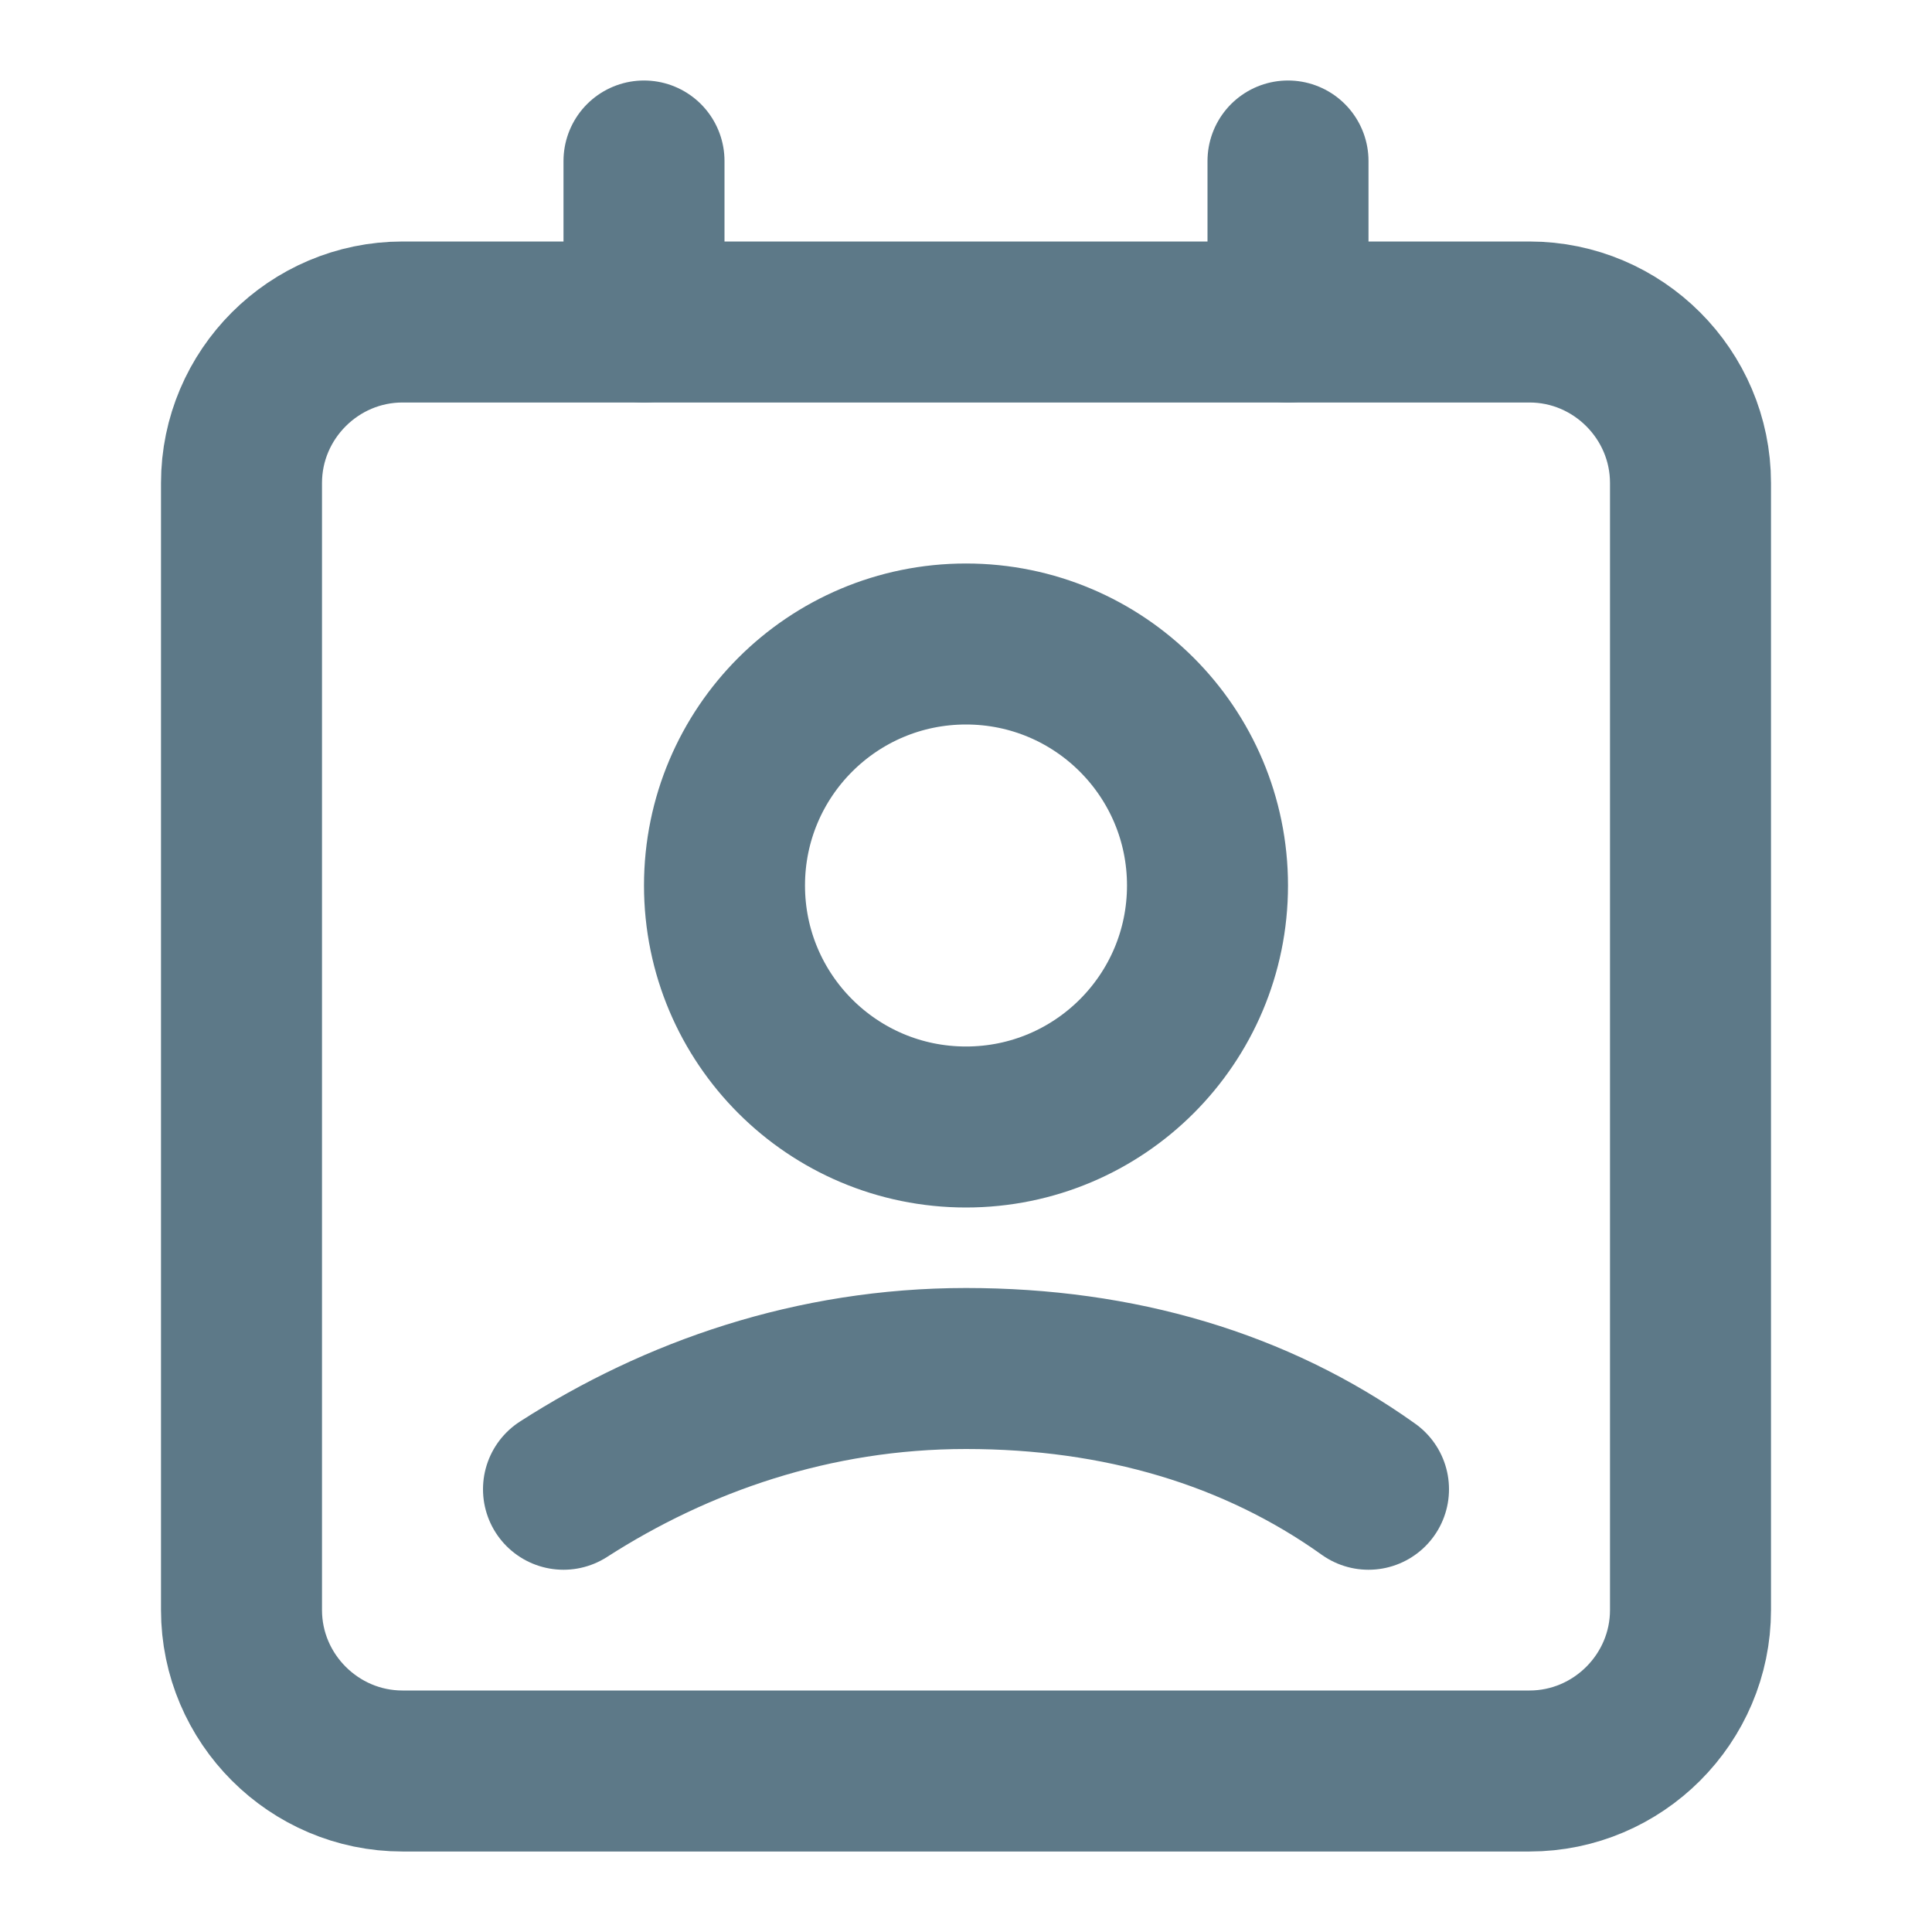
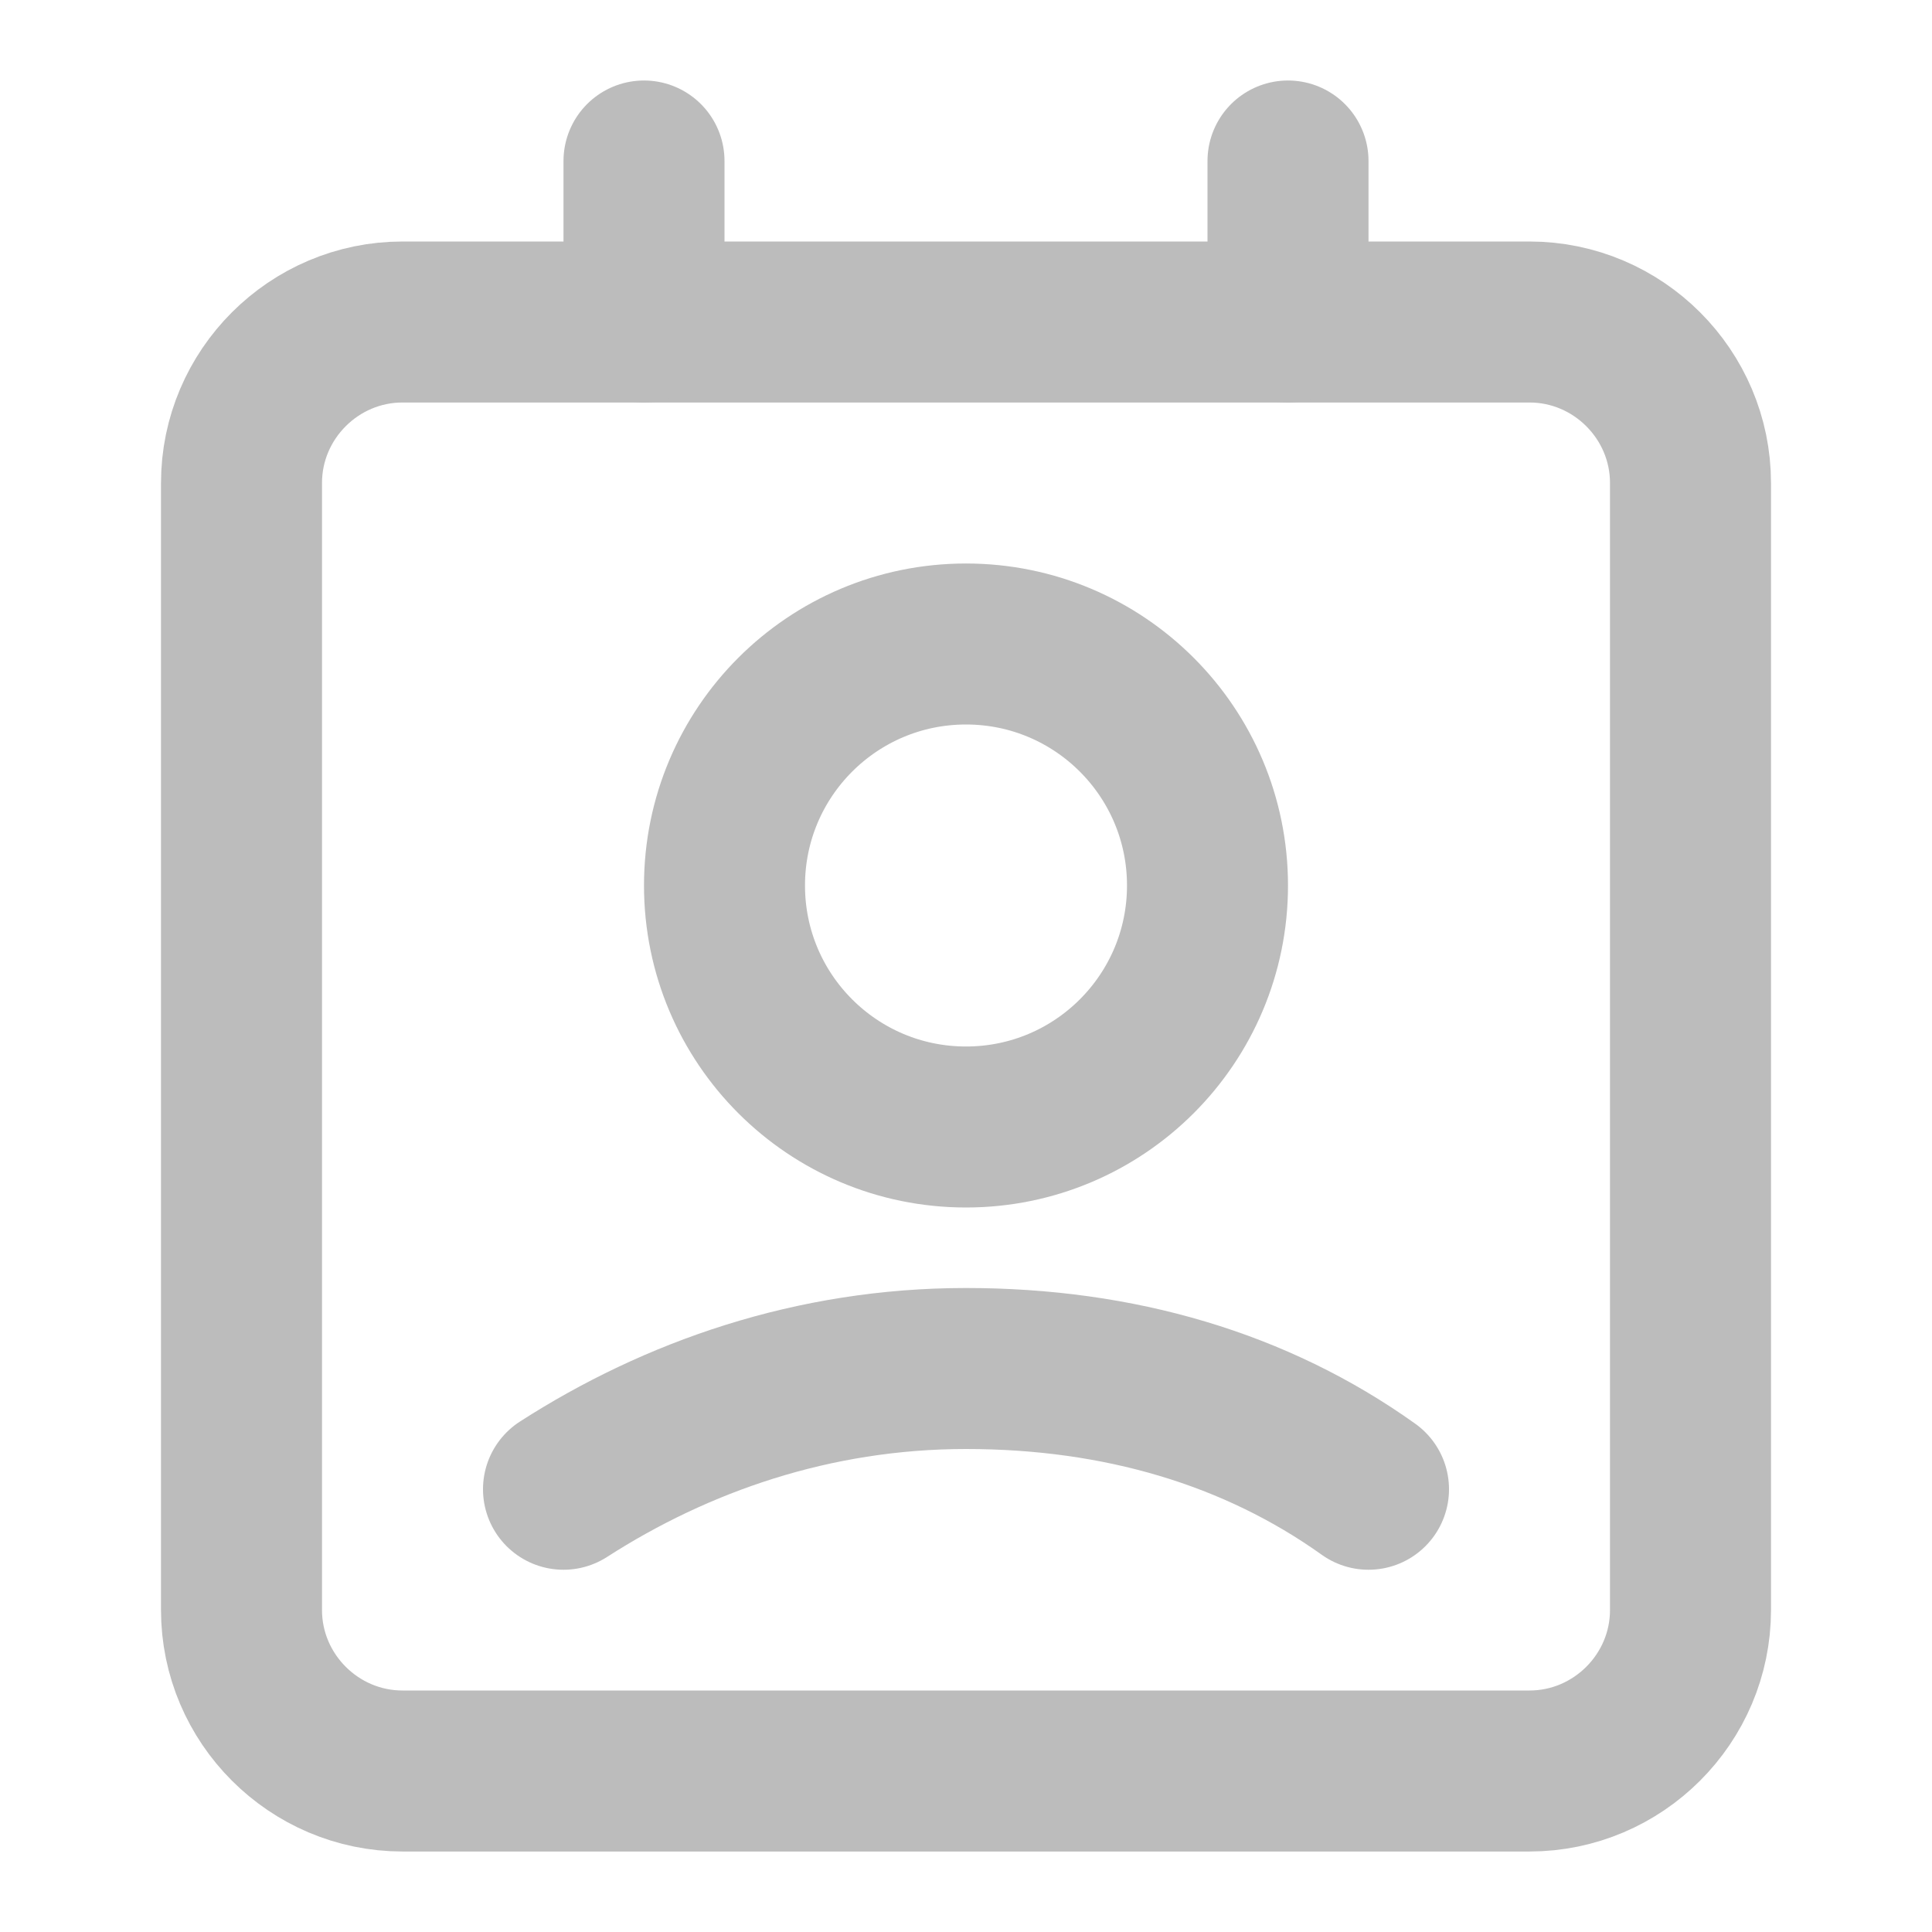
<svg xmlns="http://www.w3.org/2000/svg" width="18" height="18" viewBox="0 0 18 18" fill="none">
-   <path d="M14.25 16.5H3.75C2.925 16.5 2.25 15.825 2.25 15V4.5C2.25 3.675 2.925 3 3.75 3H14.25C15.075 3 15.75 3.675 15.75 4.5V15C15.75 15.825 15.075 16.5 14.25 16.5Z" stroke="#5D7988" stroke-width="1.5" stroke-linecap="round" stroke-linejoin="round" />
-   <path d="M12 1.5V3" stroke="#5D7988" stroke-width="1.5" stroke-linecap="round" stroke-linejoin="round" />
-   <path d="M6 1.5V3" stroke="#5D7988" stroke-width="1.5" stroke-linecap="round" stroke-linejoin="round" />
-   <path d="M9 10.5C10.243 10.5 11.25 9.493 11.25 8.25C11.25 7.007 10.243 6 9 6C7.757 6 6.75 7.007 6.75 8.25C6.75 9.493 7.757 10.5 9 10.5Z" stroke="#5D7988" stroke-width="1.5" stroke-linecap="round" stroke-linejoin="round" />
-   <path d="M12.75 13.875C11.7 13.125 10.425 12.75 9 12.75C7.575 12.75 6.3 13.2 5.25 13.875" stroke="#5D7988" stroke-width="1.5" stroke-linecap="round" stroke-linejoin="round" />
+   <path d="M14.25 16.5H3.75C2.925 16.5 2.25 15.825 2.25 15V4.5C2.25 3.675 2.925 3 3.75 3H14.25C15.075 3 15.75 3.675 15.75 4.5V15C15.75 15.825 15.075 16.5 14.25 16.5Z" stroke="#BCBCBC" stroke-width="1.5" stroke-linecap="round" stroke-linejoin="round" />
+   <path d="M12 1.5V3" stroke="#BCBCBC" stroke-width="1.5" stroke-linecap="round" stroke-linejoin="round" />
+   <path d="M6 1.5V3" stroke="#BCBCBC" stroke-width="1.5" stroke-linecap="round" stroke-linejoin="round" />
+   <path d="M9 10.5C10.243 10.5 11.25 9.493 11.25 8.25C11.25 7.007 10.243 6 9 6C7.757 6 6.75 7.007 6.75 8.25C6.75 9.493 7.757 10.5 9 10.5Z" stroke="#BCBCBC" stroke-width="1.5" stroke-linecap="round" stroke-linejoin="round" />
+   <path d="M12.75 13.875C11.7 13.125 10.425 12.75 9 12.75C7.575 12.75 6.3 13.2 5.25 13.875" stroke="#BCBCBC" stroke-width="1.5" stroke-linecap="round" stroke-linejoin="round" />
</svg>
